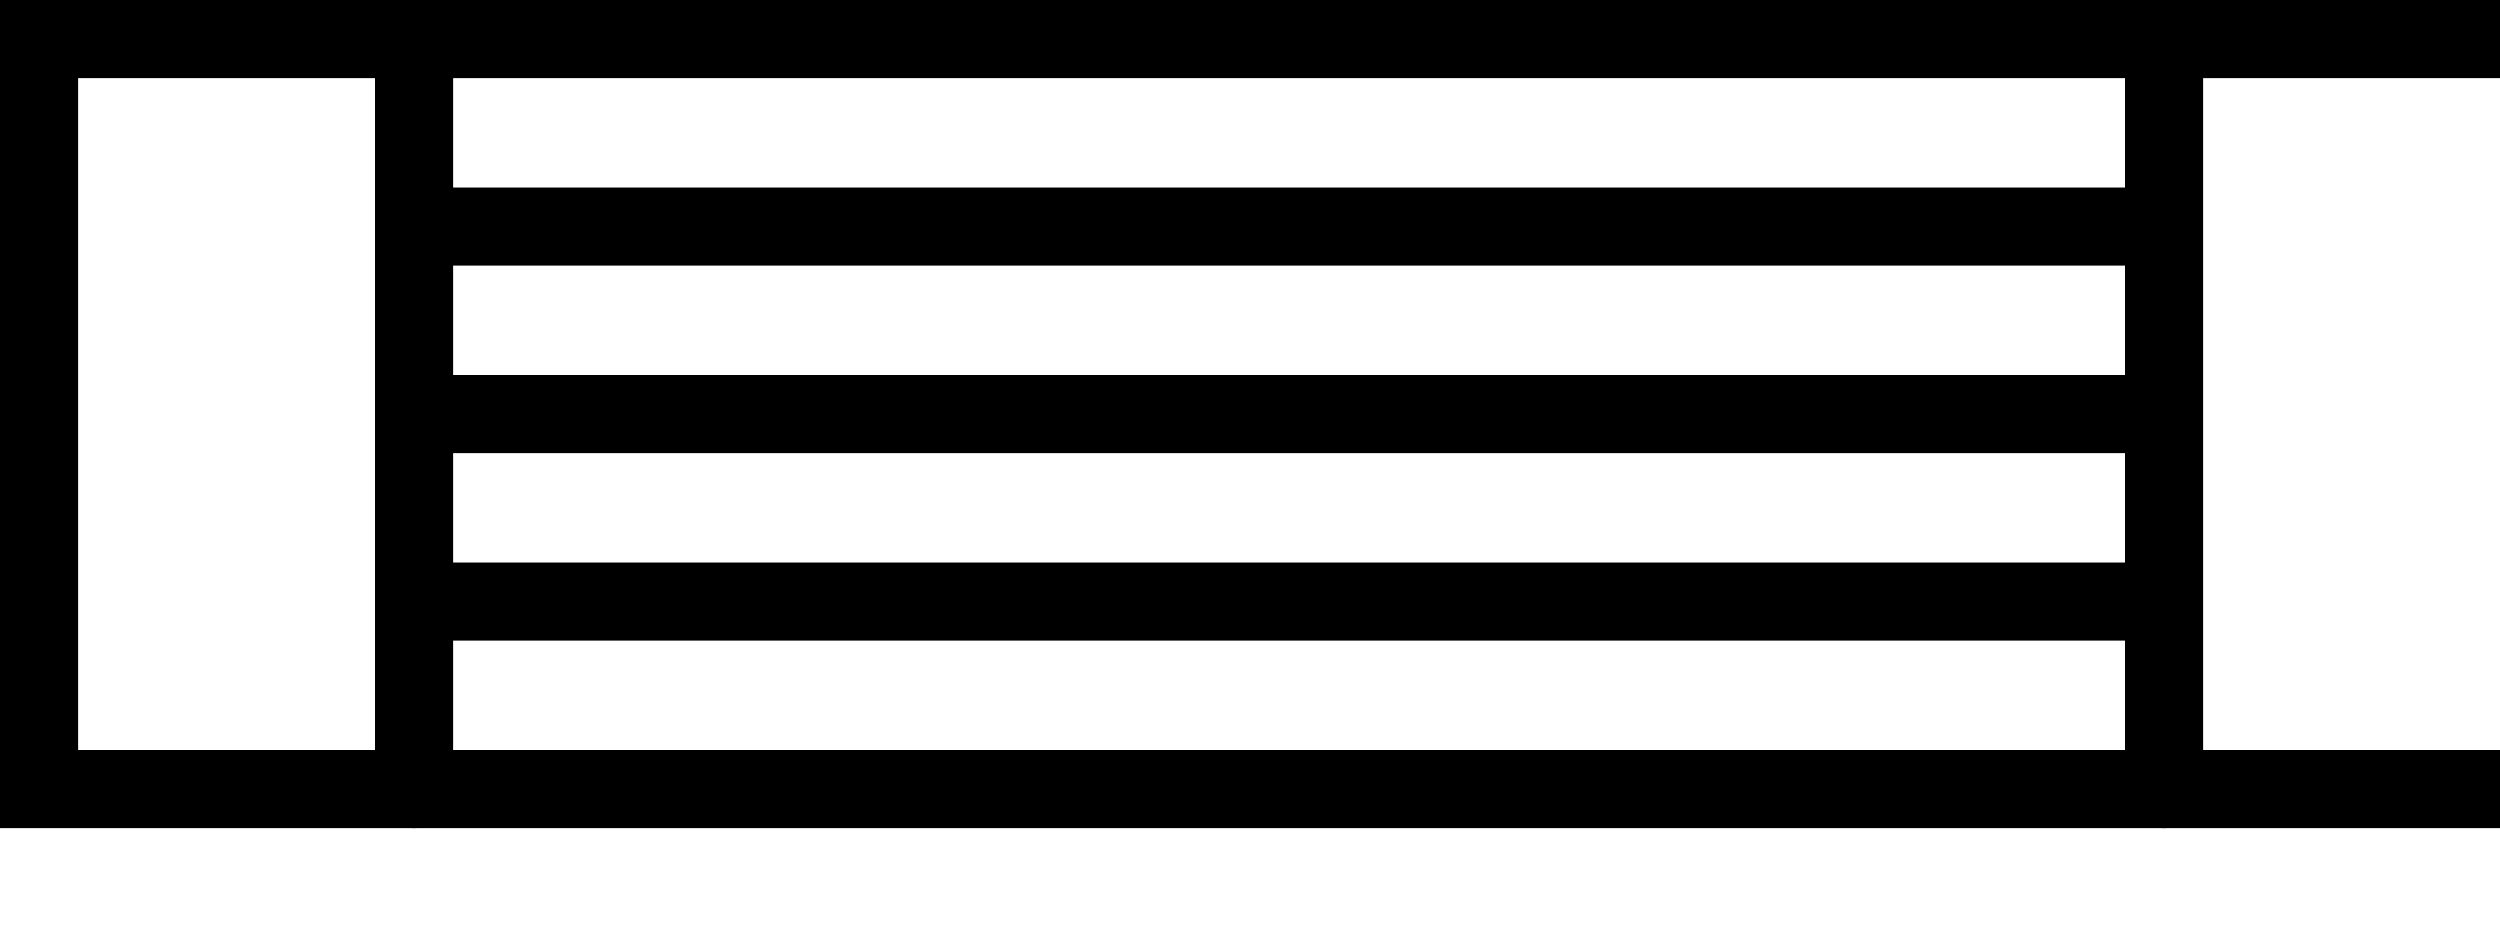
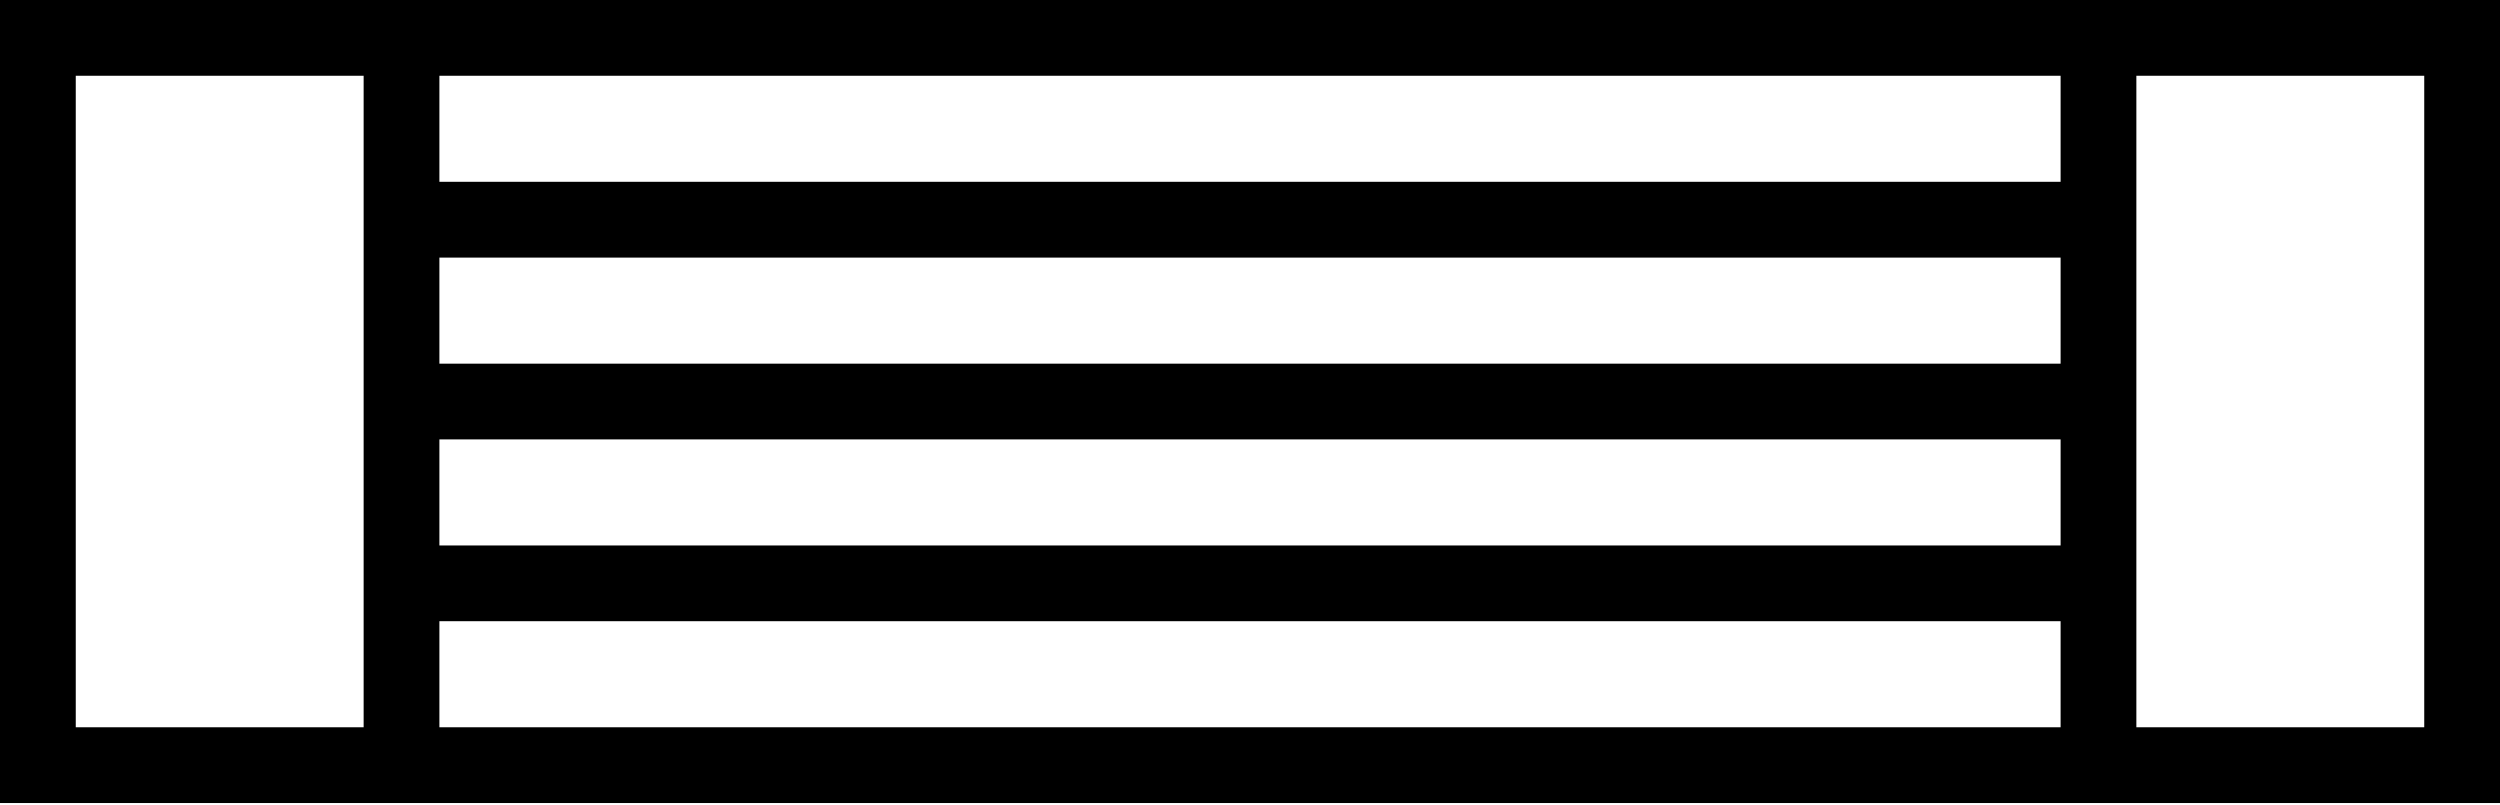
- <svg xmlns="http://www.w3.org/2000/svg" viewBox="0.0 0.0 256.0 96.8" width="256.0" height="96.8">
+ <svg xmlns="http://www.w3.org/2000/svg" viewBox="0.0 0.0 264.0 85.0" width="264.0" height="85.0">
  <g transform="translate(4,4)">
    <rect x="0.00" y="0.00" width="256.00" height="76.80" fill="none" stroke="currentColor" stroke-width="8" />
    <path d="M 38.40,0.00 L 38.40,76.80 M 217.60,0.00 L 217.60,76.80 M 217.60,19.20 L 38.40,19.20 M 217.60,38.40 L 38.40,38.40 M 217.60,57.60 L 38.40,57.60" fill="none" stroke="currentColor" stroke-width="8" stroke-linecap="round" stroke-linejoin="round" />
  </g>
</svg>
